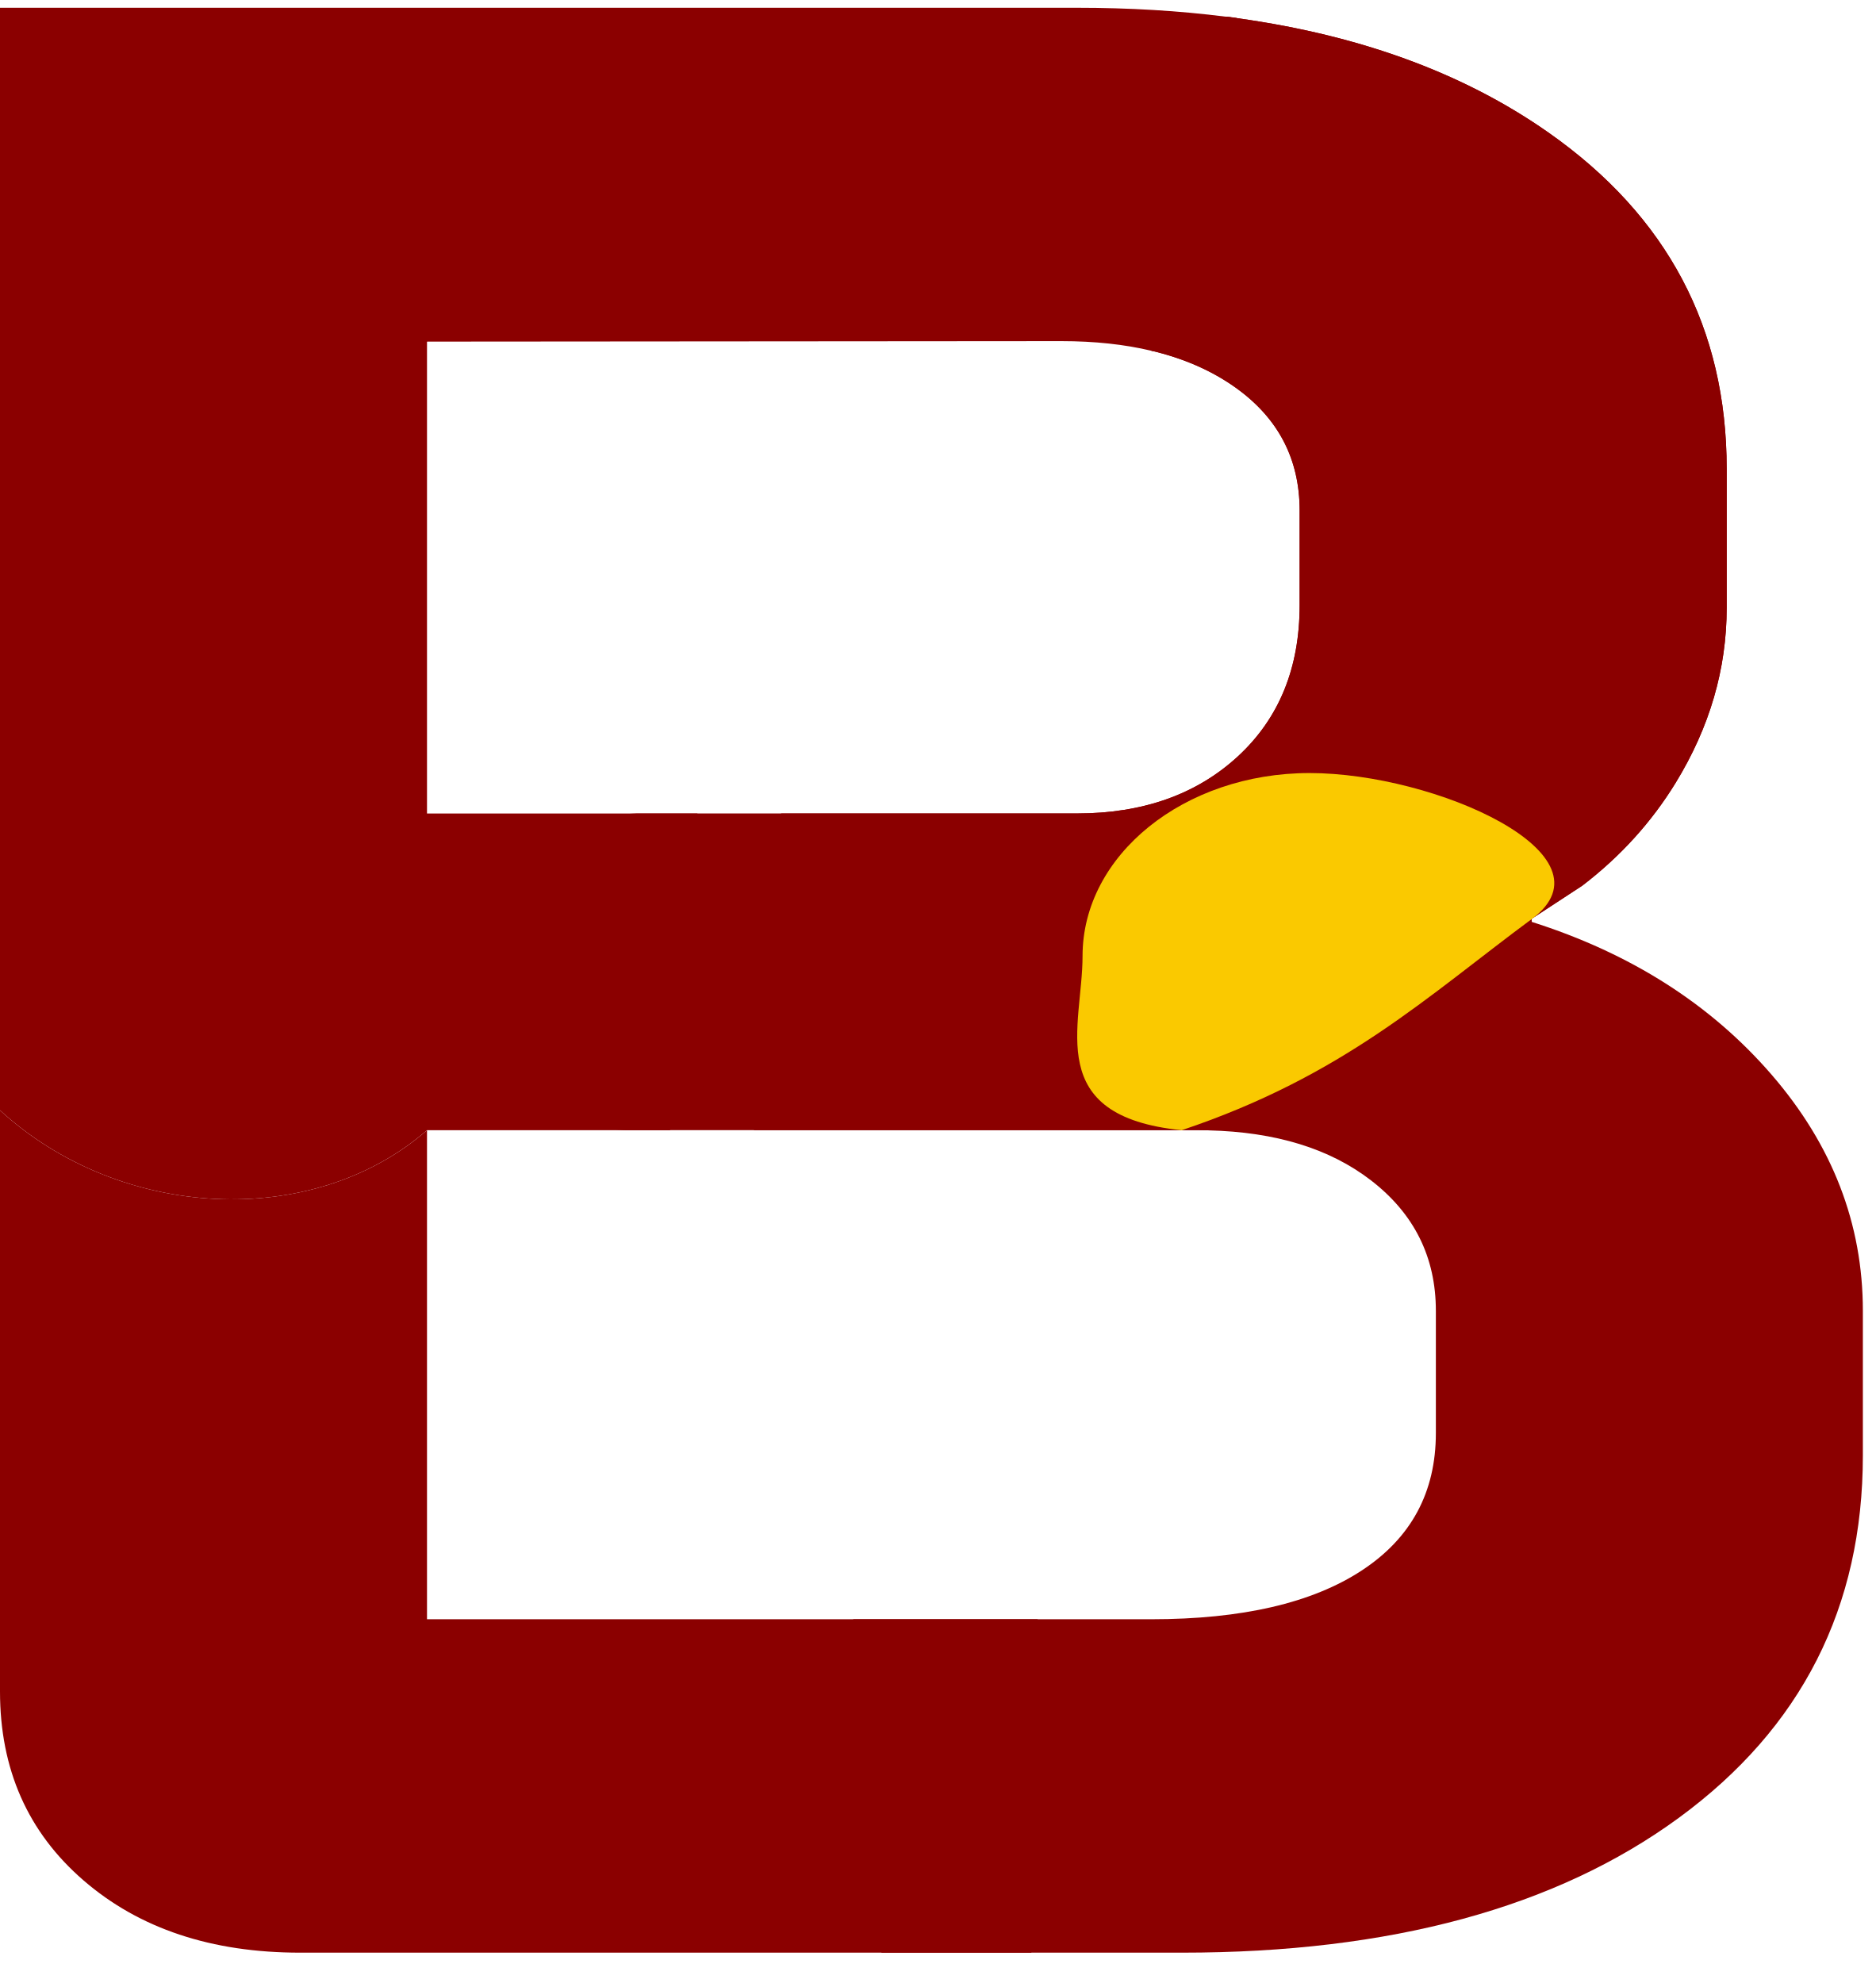
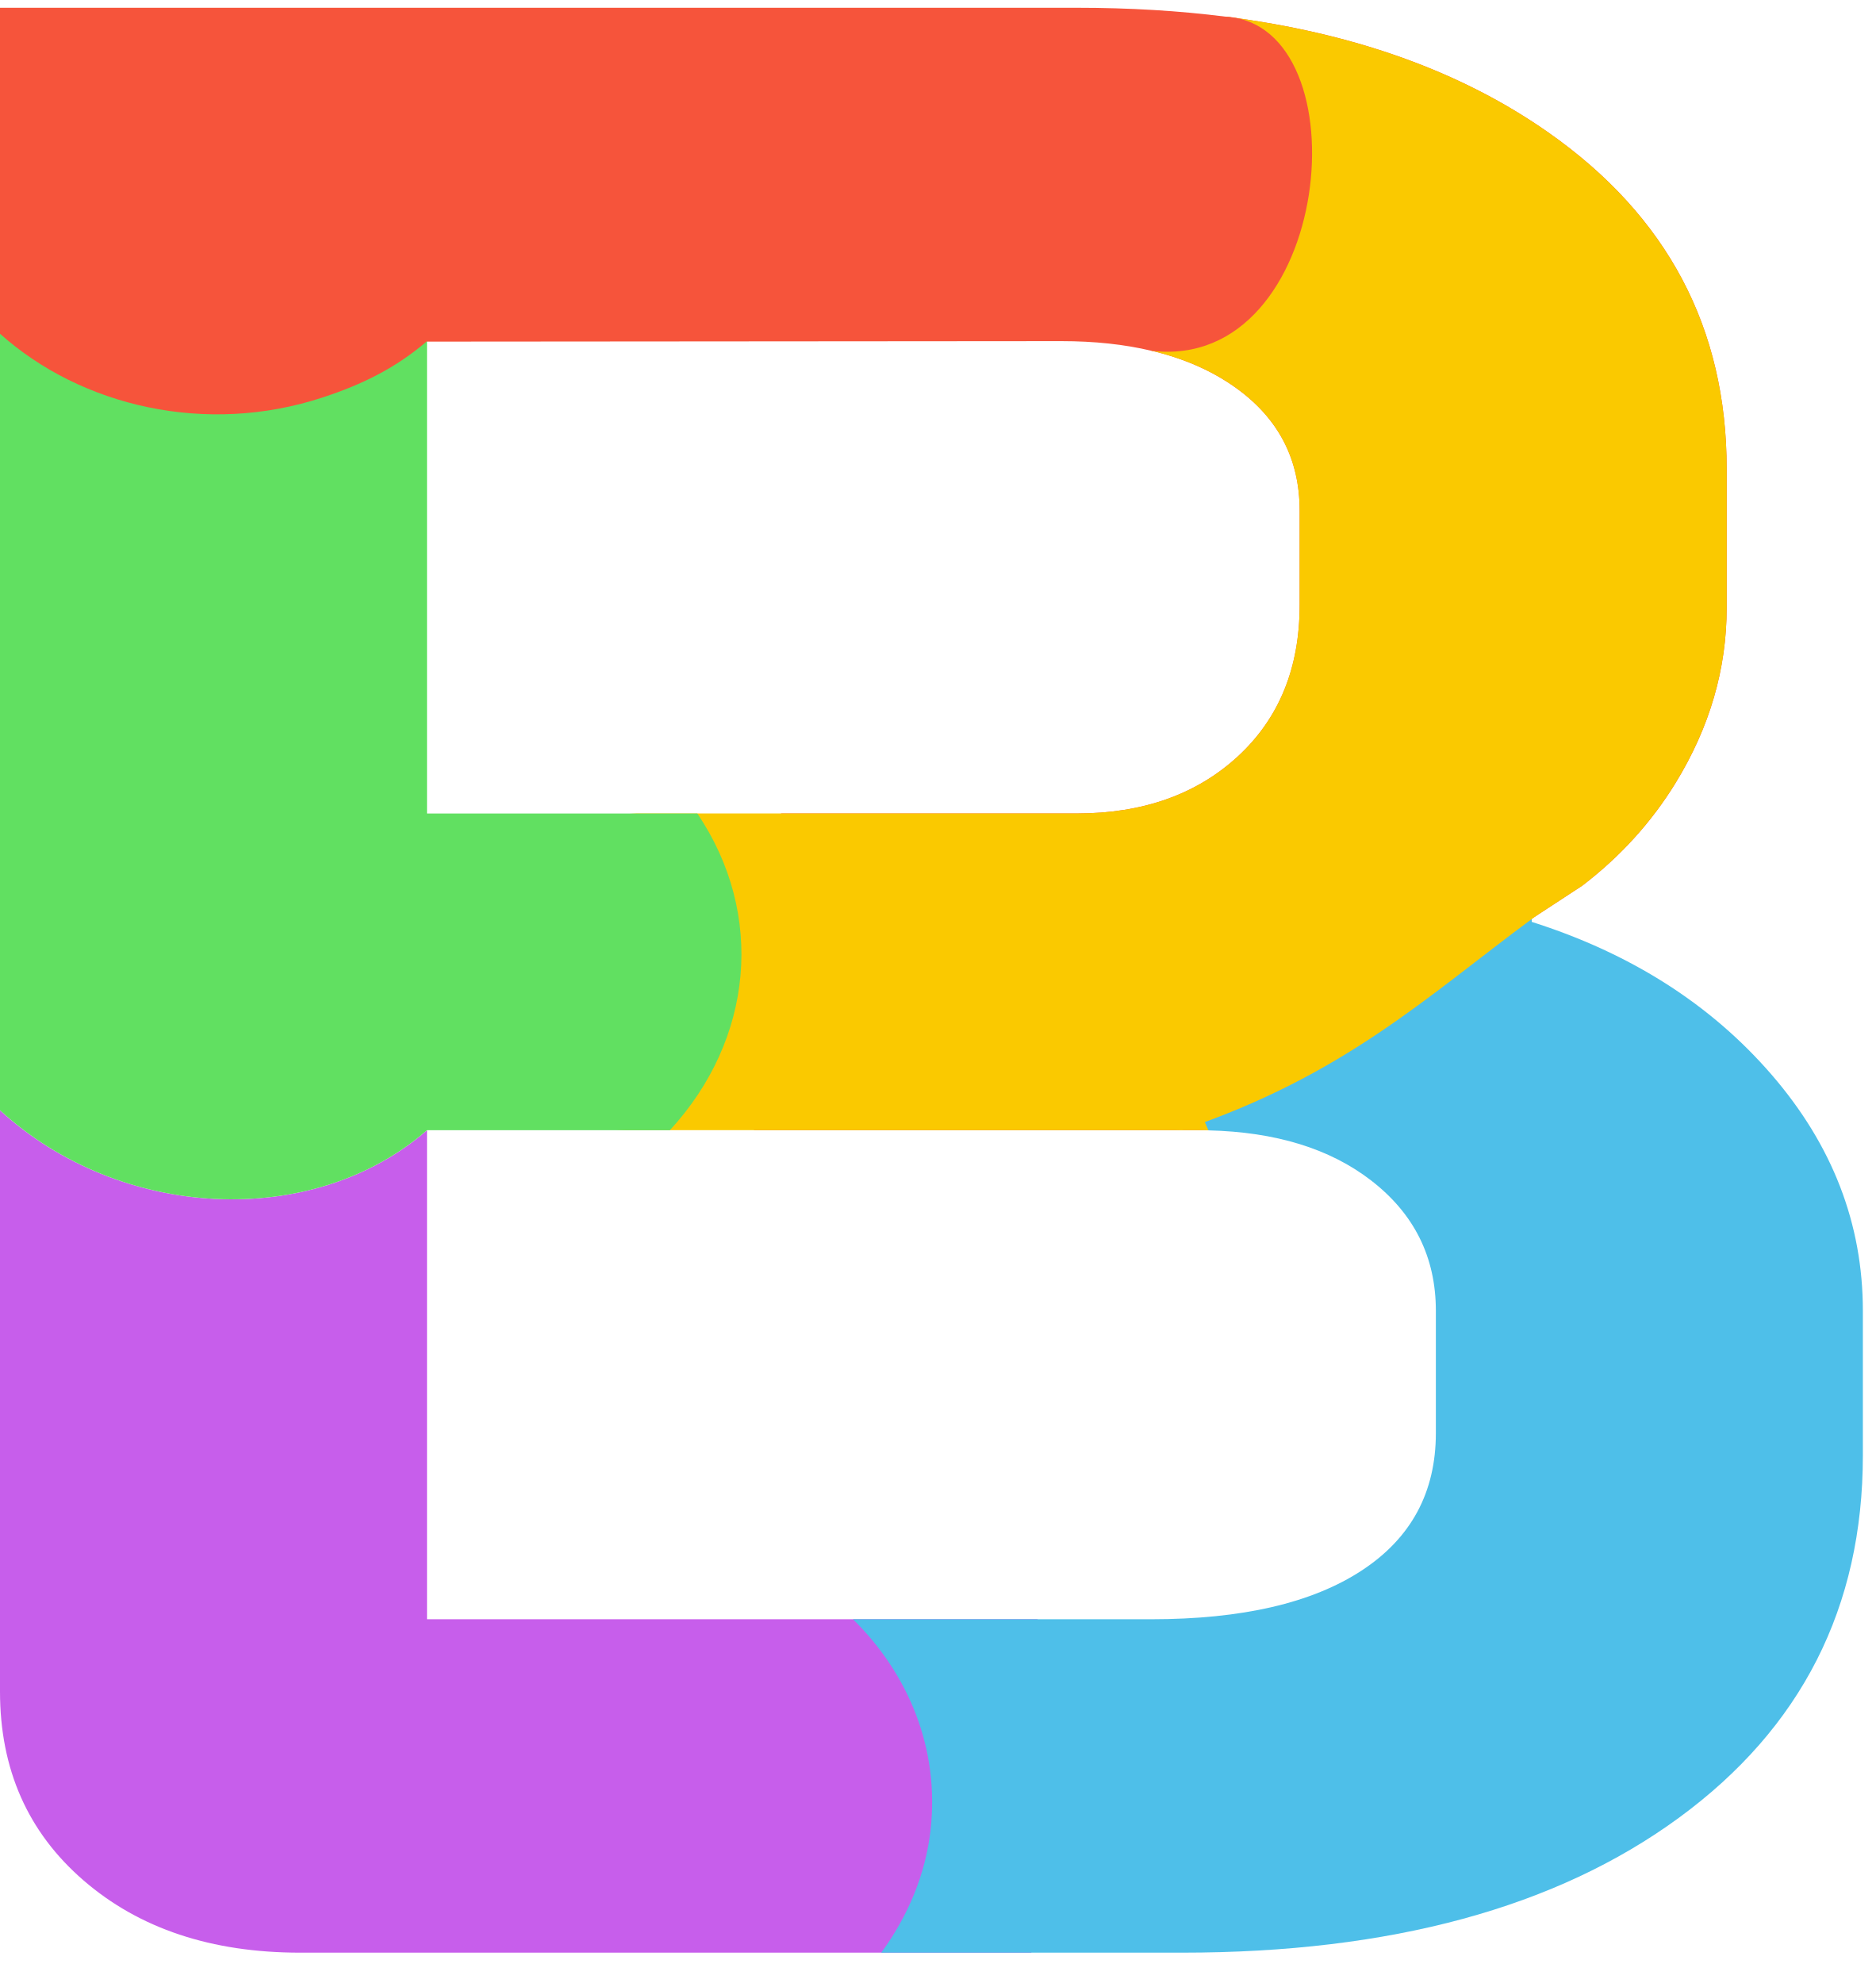
<svg xmlns="http://www.w3.org/2000/svg" width="35" height="37" viewBox="0 0 35 37" fill="none">
-   <path d="M14.572 15.178H20.092C21.323 15.178 22.324 14.823 23.094 14.115C23.864 13.406 24.249 12.465 24.249 11.29V9.527C24.249 8.559 23.845 7.79 23.036 7.22C22.598 6.911 22.08 6.685 21.483 6.544C22.227 5.989 22.812 5.258 23.164 4.395C23.738 2.987 23.573 1.521 22.869 0.311C25.266 0.615 27.275 1.337 28.896 2.477C31.11 4.032 32.216 6.123 32.216 8.749V11.341C32.216 12.482 31.899 13.571 31.264 14.607C30.813 15.342 30.232 15.982 29.521 16.526L22.547 21.09C22.48 21.088 22.412 21.087 22.343 21.087H14.062C15.621 19.391 15.842 17.058 14.572 15.178Z" fill="#8B0000" />
-   <path d="M11.88 15.178H20.092C21.323 15.178 22.324 14.823 23.094 14.115C23.863 13.406 24.248 12.465 24.248 11.29V9.527C24.248 8.559 23.844 7.79 23.036 7.22C22.598 6.911 22.08 6.685 21.483 6.544C22.226 5.989 22.812 5.258 23.163 4.395C23.738 2.987 23.573 1.521 22.869 0.311C25.265 0.615 27.275 1.337 28.896 2.477C31.109 4.032 32.216 6.123 32.216 8.749V11.341C32.216 12.482 31.898 13.571 31.263 14.607C30.813 15.342 30.232 15.982 29.521 16.526L22.546 21.09C22.479 21.088 22.412 21.087 22.343 21.087H11.768C8.931 21.17 8.636 15.254 11.88 15.178Z" fill="#8B0000" />
-   <path d="M0 6.379V0.145H20.092C21.069 0.145 21.995 0.2 22.869 0.311C25.46 0.46 24.876 6.948 21.483 6.545C20.98 6.425 20.419 6.365 19.803 6.365L7.968 6.374L4.407 10.465L0 6.379Z" fill="#8B0000" />
-   <path d="M5.6 36.434C3.946 36.434 2.598 35.985 1.559 35.086C0.52 34.188 0 33.013 0 31.561V20.717C2.235 22.766 5.824 22.953 7.967 21.089V30.213H19.363C17.807 31.968 17.668 34.555 19.248 36.434H5.6Z" fill="#8B0000" />
-   <path d="M15.915 30.213H21.478C23.172 30.213 24.48 29.91 25.404 29.305C26.328 28.701 26.79 27.845 26.79 26.739V24.459C26.79 23.456 26.385 22.644 25.577 22.022C24.81 21.431 23.8 21.121 22.547 21.091C20.99 17.732 26.647 15.961 28.579 17.149V17.201C30.427 17.788 31.919 18.739 33.054 20.052C34.189 21.365 34.757 22.834 34.757 24.459V27.154C34.757 29.988 33.612 32.243 31.322 33.919C29.032 35.595 25.943 36.434 22.055 36.434H16.442C16.943 35.75 17.27 34.966 17.362 34.147C17.534 32.629 16.95 31.232 15.915 30.213Z" fill="#8B0000" />
-   <path d="M0 20.716V6.227C1.515 7.583 3.845 8.131 6.017 7.417C6.771 7.17 7.388 6.862 7.967 6.366C8.009 6.395 7.925 6.346 7.967 6.374V6.366V15.179H13.011C14.28 17.059 14.059 19.392 12.499 21.088H7.967C5.824 22.953 2.235 22.766 0 20.716Z" fill="#8B0000" />
+   <path d="M14.572 15.178H20.092C21.323 15.178 22.324 14.823 23.094 14.115C23.864 13.406 24.249 12.465 24.249 11.29V9.527C24.249 8.559 23.845 7.79 23.036 7.22C22.598 6.911 22.08 6.685 21.483 6.544C22.227 5.989 22.812 5.258 23.164 4.395C23.738 2.987 23.573 1.521 22.869 0.311C25.266 0.615 27.275 1.337 28.896 2.477C31.11 4.032 32.216 6.123 32.216 8.749V11.341C32.216 12.482 31.899 13.571 31.264 14.607C30.813 15.342 30.232 15.982 29.521 16.526L22.547 21.09C22.48 21.088 22.412 21.087 22.343 21.087H14.062C15.621 19.391 15.842 17.058 14.572 15.178Z" fill="#F6543B" />
+   <path d="M11.88 15.178H20.092C21.323 15.178 22.324 14.823 23.094 14.115C23.863 13.406 24.248 12.465 24.248 11.29V9.527C24.248 8.559 23.844 7.79 23.036 7.22C22.598 6.911 22.08 6.685 21.483 6.544C22.226 5.989 22.812 5.258 23.163 4.395C23.738 2.987 23.573 1.521 22.869 0.311C25.265 0.615 27.275 1.337 28.896 2.477C31.109 4.032 32.216 6.123 32.216 8.749V11.341C32.216 12.482 31.898 13.571 31.263 14.607C30.813 15.342 30.232 15.982 29.521 16.526L22.546 21.09C22.479 21.088 22.412 21.087 22.343 21.087H11.768C8.931 21.17 8.636 15.254 11.88 15.178Z" fill="#FAC900" />
+   <path d="M0 6.379V0.145H20.092C21.069 0.145 21.995 0.2 22.869 0.311C25.46 0.46 24.876 6.948 21.483 6.545C20.98 6.425 20.419 6.365 19.803 6.365L7.968 6.374L4.407 10.465L0 6.379Z" fill="#F6543B" />
+   <path d="M5.6 36.434C3.946 36.434 2.598 35.985 1.559 35.086C0.52 34.188 0 33.013 0 31.561V20.717C2.235 22.766 5.824 22.953 7.967 21.089V30.213H19.363C17.807 31.968 17.668 34.555 19.248 36.434H5.6Z" fill="#C75EEB" />
+   <path d="M15.915 30.213H21.478C23.172 30.213 24.48 29.91 25.404 29.305C26.328 28.701 26.79 27.845 26.79 26.739V24.459C26.79 23.456 26.385 22.644 25.577 22.022C24.81 21.431 23.8 21.121 22.547 21.091C20.99 17.732 26.647 15.961 28.579 17.149V17.201C30.427 17.788 31.919 18.739 33.054 20.052C34.189 21.365 34.757 22.834 34.757 24.459V27.154C34.757 29.988 33.612 32.243 31.322 33.919C29.032 35.595 25.943 36.434 22.055 36.434H16.442C16.943 35.75 17.27 34.966 17.362 34.147C17.534 32.629 16.95 31.232 15.915 30.213Z" fill="#4EBFE9" />
+   <path d="M0 20.716V6.227C1.515 7.583 3.845 8.131 6.017 7.417C6.771 7.17 7.388 6.862 7.967 6.366C8.009 6.395 7.925 6.346 7.967 6.374V6.366V15.179H13.011C14.28 17.059 14.059 19.392 12.499 21.088H7.967C5.824 22.953 2.235 22.766 0 20.716Z" fill="#61E061" />
  <path fill-rule="evenodd" clip-rule="evenodd" d="M24.434 14.424C26.774 14.424 30.2 15.949 28.579 17.148C26.639 18.582 25.075 20.073 22.048 21.088C19.451 20.827 20.198 19.143 20.198 17.838C20.198 15.953 22.095 14.424 24.434 14.424Z" fill="#FAC900" />
</svg>
